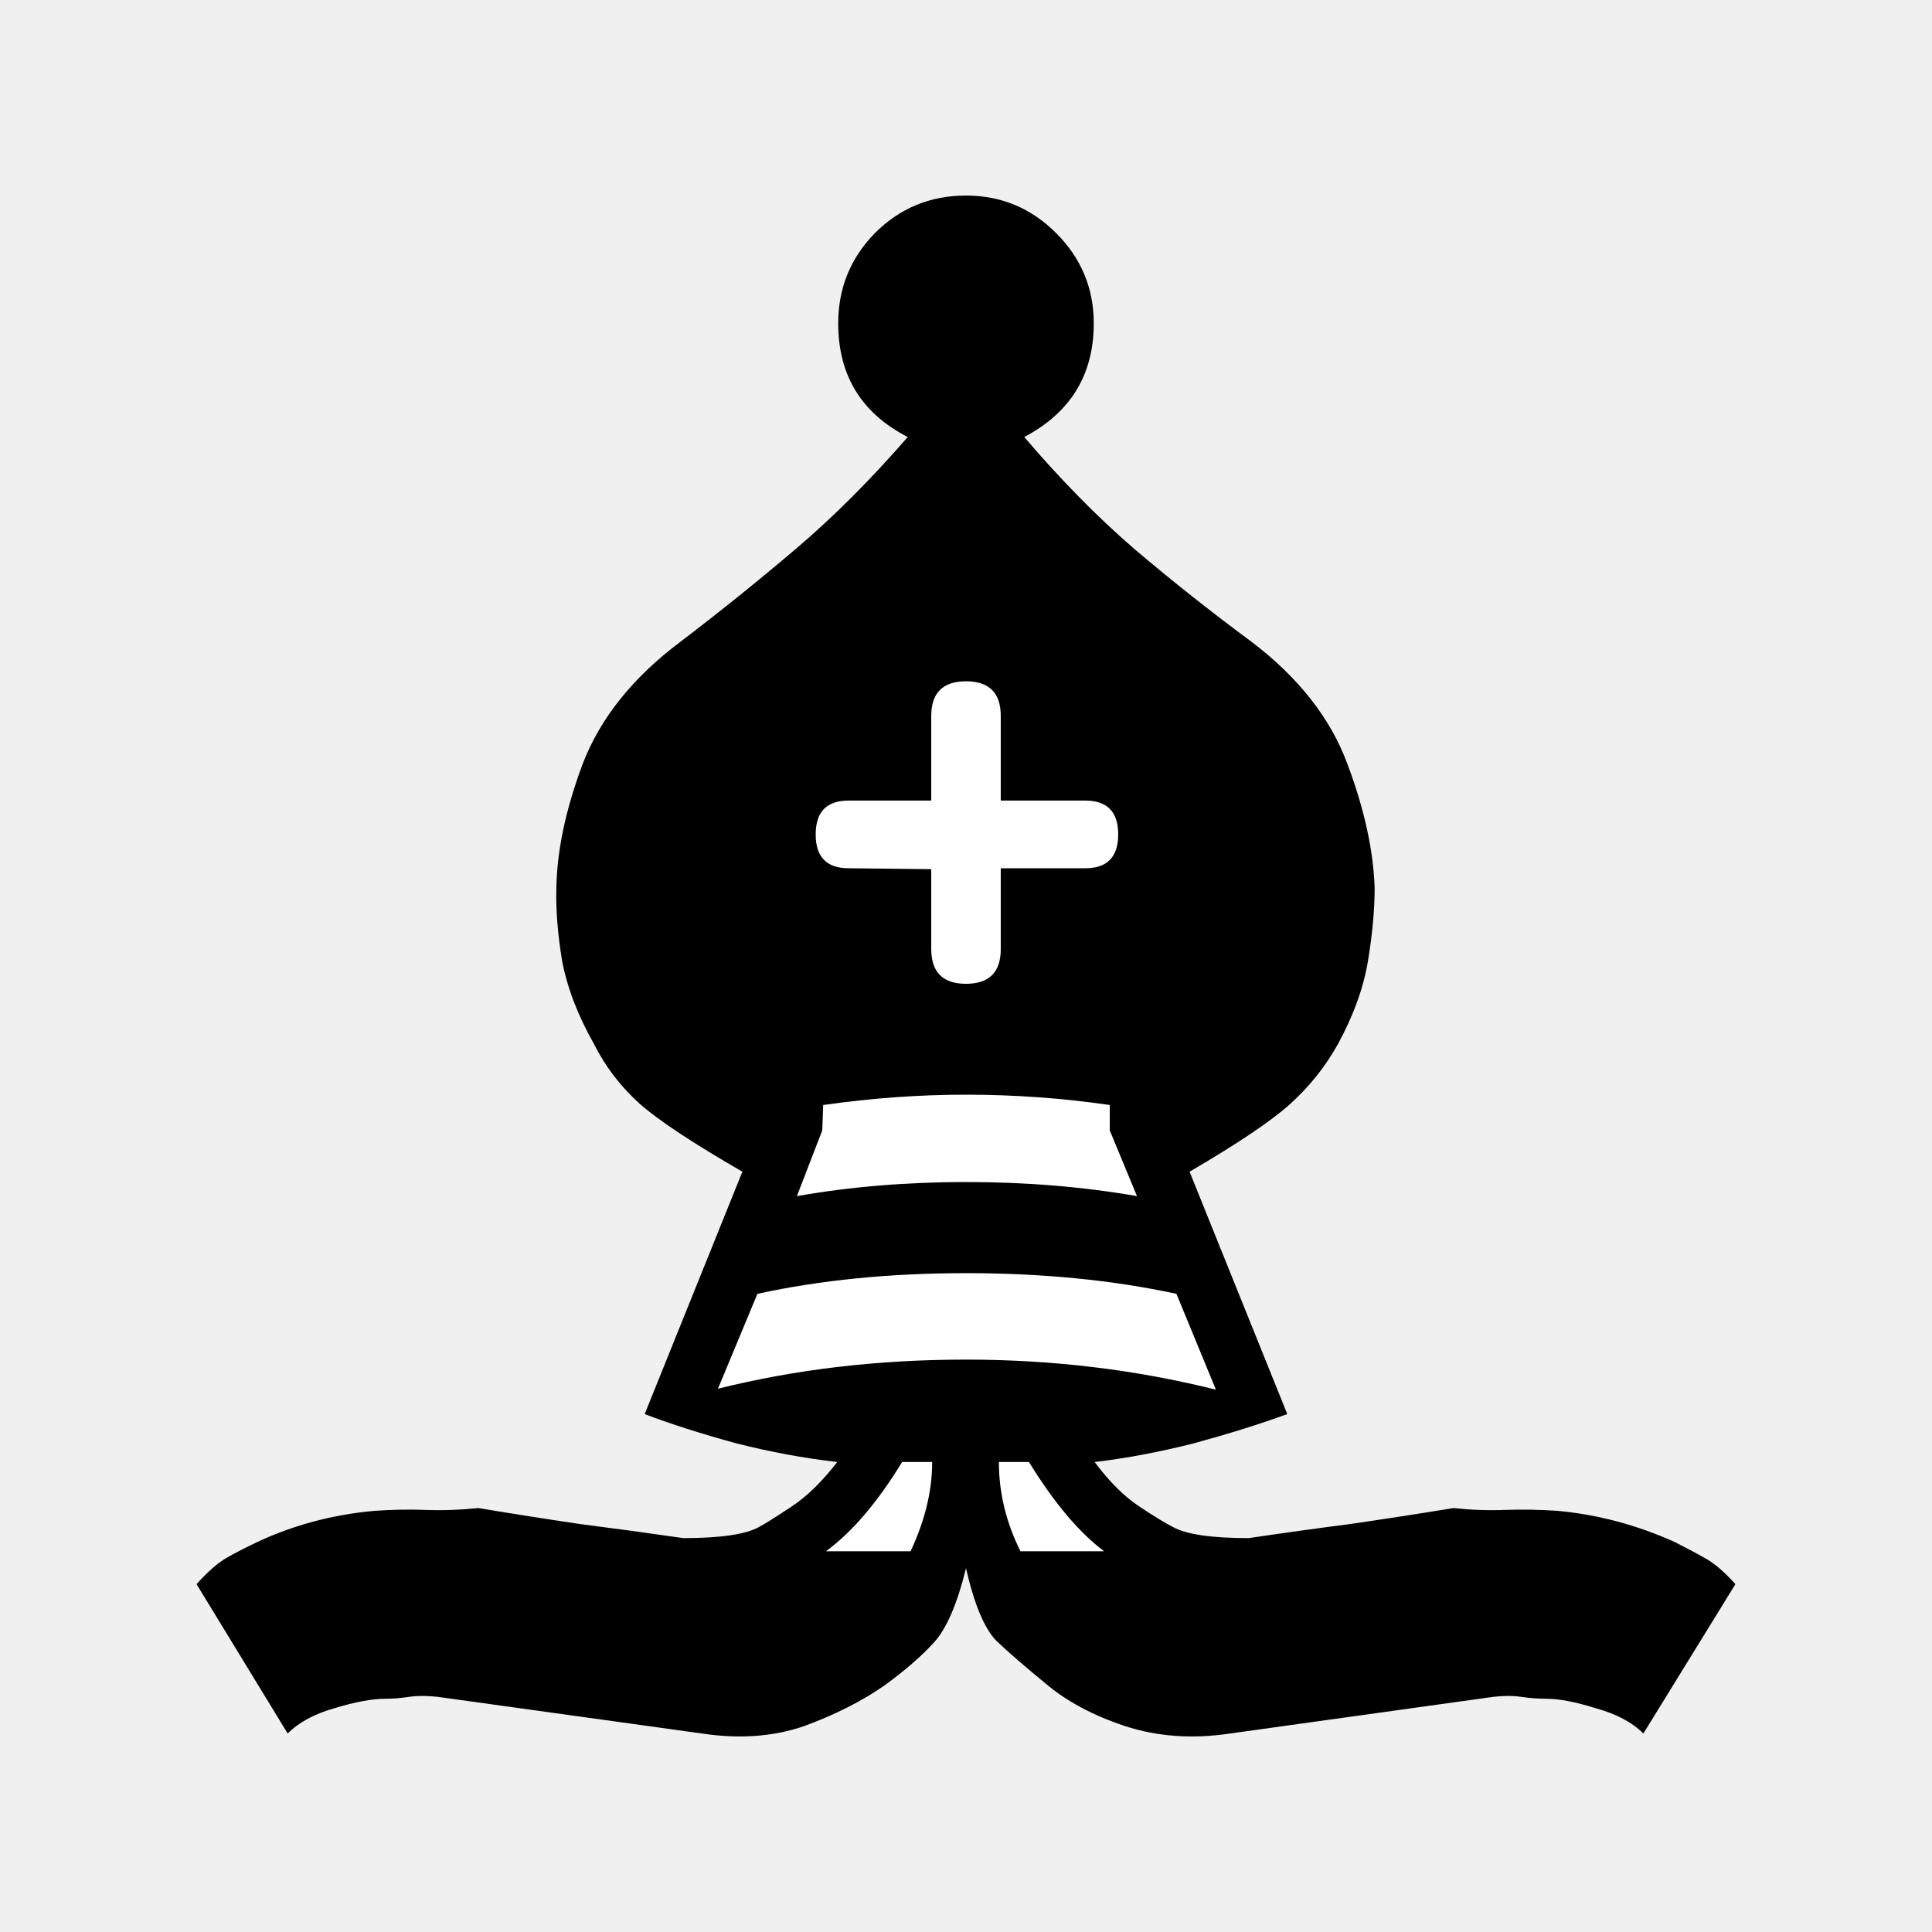
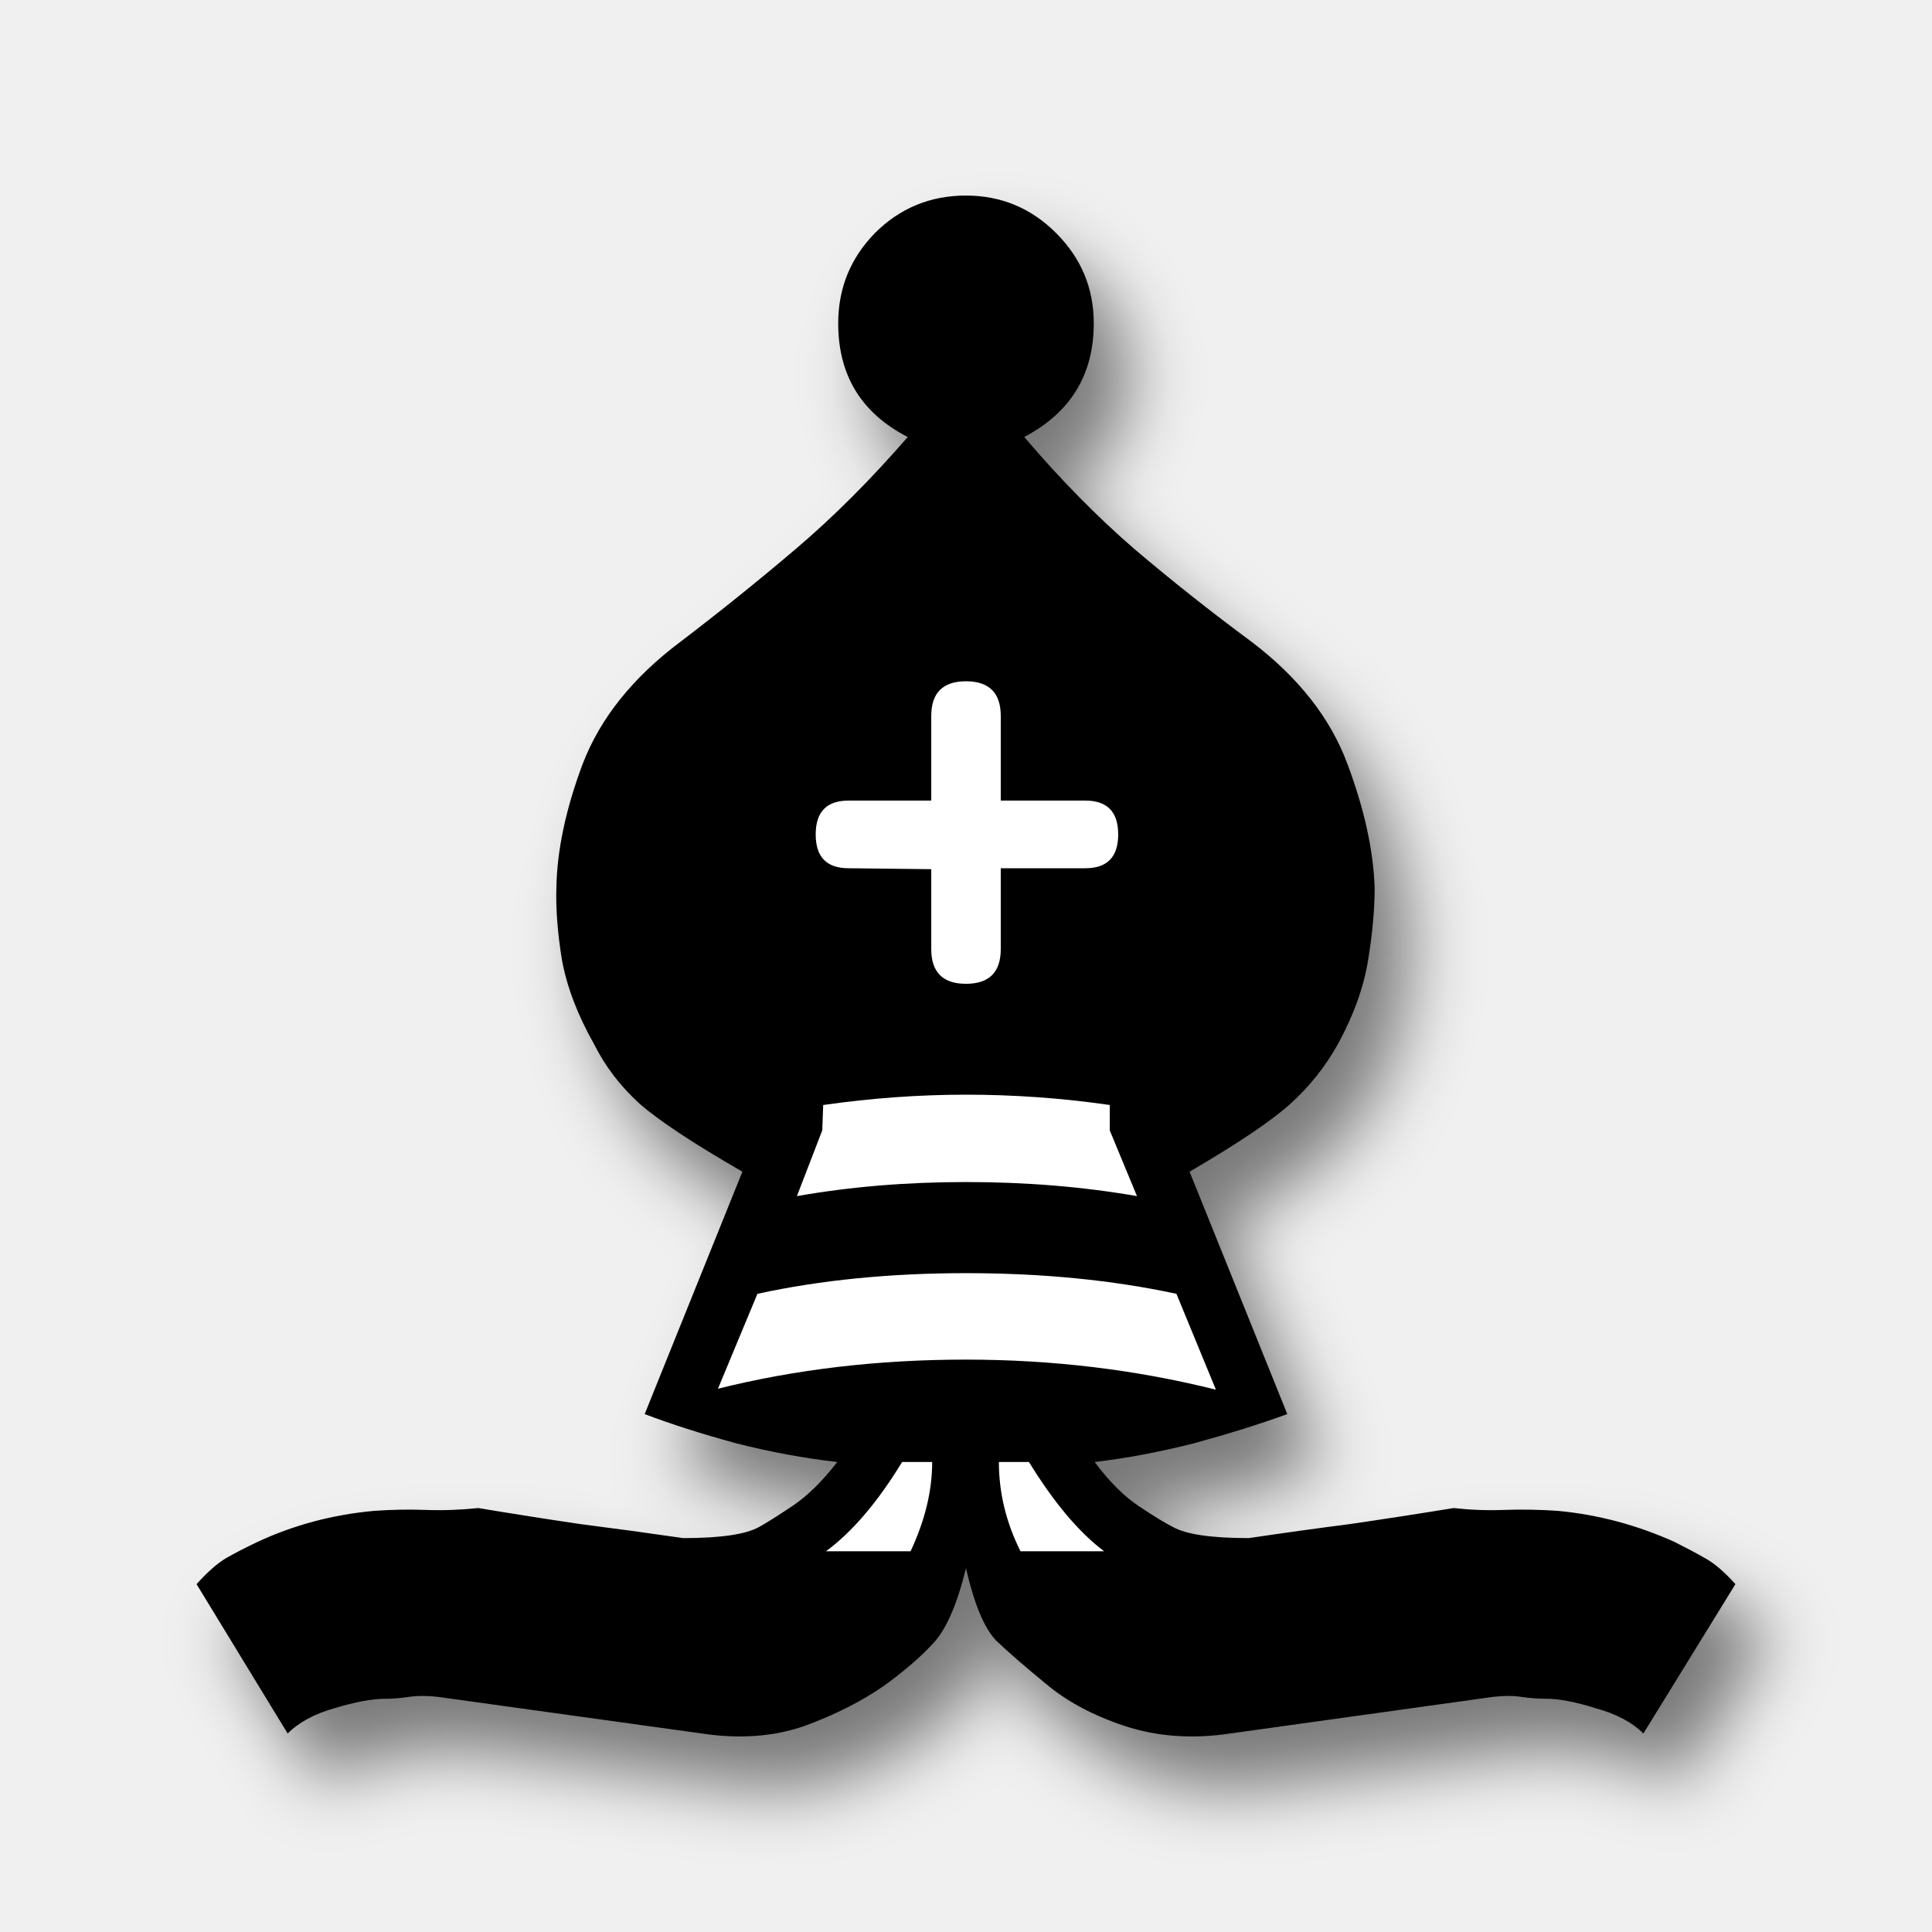
<svg xmlns="http://www.w3.org/2000/svg" width="110" height="110" id="svg3441" version="1.1">
-   <defs id="defs3443" />
+   <defs id="defs3443">
+     <filter id="filter2989" style="color-interpolation-filters:sRGB;">
+       <feFlood id="feFlood2991" flood-opacity="0.5" flood-color="rgb(0,0,0)" result="flood" />
+       <feComposite id="feComposite2993" in2="SourceGraphic" in="flood" operator="in" result="composite1" />
+       <feGaussianBlur id="feGaussianBlur2995" in="composite" stdDeviation="2" result="blur" />
+       <feOffset id="feOffset2997" dx="2" dy="3" result="offset" />
+       <feComposite id="feComposite2999" in2="offset" in="SourceGraphic" operator="over" result="composite2" />
+     </filter>
+   </defs>
  <g id="layer1" transform="translate(-331.191,-466.2277)">
-     <g style="display:block" id="bbishop" transform="translate(136.0682,472.2309)">
+     <g style="display:block;filter:url(#filter2989)" id="bbishop" transform="translate(136.0682,472.2309)">
      <path style="fill:#000000" d="m 250.123,83.281 c -0.499,2.033 -1.106,3.441 -1.819,4.226 -0.713,0.785 -1.658,1.605 -2.835,2.461 -1.284,0.892 -2.799,1.658 -4.547,2.3 -1.747,0.606 -3.691,0.749 -5.83,0.428 l -15.031,-2.086 c -0.606,-0.071 -1.159,-0.071 -1.658,0 -0.464,0.071 -0.909,0.107 -1.337,0.107 -0.749,0 -1.712,0.178 -2.889,0.535 -1.141,0.321 -2.033,0.802 -2.675,1.444 l -5.189,-8.505 c 0.642,-0.713 1.212,-1.212 1.712,-1.498 0.499,-0.285 1.088,-0.588 1.765,-0.909 2.068,-0.963 4.279,-1.551 6.633,-1.765 0.998,-0.071 1.979,-0.089 2.942,-0.053 0.963,0.036 1.961,3.9e-5 2.995,-0.107 1.926,0.321 3.851,0.624 5.777,0.909 1.961,0.25 3.923,0.517 5.884,0.802 2.14,2e-5 3.584,-0.214 4.333,-0.642 0.392,-0.214 1.016,-0.606 1.872,-1.177 0.856,-0.571 1.712,-1.409 2.568,-2.514 -1.89,-0.214 -3.816,-0.571 -5.777,-1.07 -1.961,-0.535 -3.691,-1.088 -5.189,-1.658 l 5.563,-13.801 c -2.782,-1.605 -4.725,-2.888 -5.83,-3.851 -1.106,-0.998 -1.979,-2.14 -2.621,-3.423 -0.927,-1.64 -1.533,-3.227 -1.819,-4.761 -0.25,-1.533 -0.357,-2.906 -0.321,-4.119 0.036,-2.14 0.535,-4.493 1.498,-7.061 0.998,-2.603 2.853,-4.921 5.563,-6.954 2.247,-1.712 4.44,-3.477 6.579,-5.296 2.14,-1.819 4.261,-3.94 6.365,-6.365 -2.639,-1.355 -3.958,-3.512 -3.958,-6.472 -6e-5,-1.997 0.695,-3.709 2.086,-5.135 1.426,-1.426 3.156,-2.14 5.189,-2.14 1.997,9.78e-5 3.709,0.713 5.135,2.14 1.426,1.427 2.14,3.138 2.14,5.135 -6e-5,2.924 -1.319,5.082 -3.958,6.472 2.068,2.425 4.154,4.547 6.258,6.365 2.14,1.819 4.368,3.584 6.686,5.296 2.674,2.033 4.493,4.351 5.456,6.954 0.963,2.568 1.48,4.921 1.551,7.061 -8e-5,1.213 -0.125,2.585 -0.374,4.119 -0.25,1.533 -0.82,3.12 -1.712,4.761 -0.713,1.284 -1.623,2.425 -2.728,3.423 -1.07,0.963 -2.978,2.247 -5.724,3.851 l 5.563,13.801 c -1.569,0.571 -3.334,1.123 -5.296,1.658 -1.961,0.499 -3.851,0.856 -5.67,1.07 0.82,1.106 1.658,1.944 2.514,2.514 0.856,0.571 1.498,0.963 1.926,1.177 0.749,0.428 2.193,0.642 4.333,0.642 1.926,-0.285 3.851,-0.553 5.777,-0.802 1.961,-0.285 3.923,-0.588 5.884,-0.909 0.963,0.107 1.926,0.143 2.889,0.107 0.998,-0.036 2.015,-0.018 3.049,0.053 2.282,0.214 4.493,0.802 6.633,1.765 0.642,0.321 1.212,0.624 1.712,0.909 0.535,0.285 1.123,0.785 1.765,1.498 l -5.242,8.505 c -0.642,-0.642 -1.551,-1.123 -2.728,-1.444 -1.141,-0.357 -2.068,-0.535 -2.782,-0.535 -0.464,0 -0.945,-0.036 -1.444,-0.107 -0.464,-0.071 -0.999,-0.071 -1.605,0 l -14.977,2.086 c -2.14,0.321 -4.137,0.178 -5.991,-0.428 -1.819,-0.606 -3.316,-1.409 -4.493,-2.407 -1.177,-0.963 -2.122,-1.783 -2.835,-2.461 -0.678,-0.713 -1.248,-2.086 -1.712,-4.119" id="bbishop-outer1" />
      <path style="fill:#ffffff" d="m 264.351,73.118 -2.247,-5.456 c -3.637,-0.784 -7.631,-1.177 -11.982,-1.177 -4.315,3.9e-5 -8.273,0.392 -11.875,1.177 l -2.247,5.403 c 4.422,-1.105 9.129,-1.658 14.122,-1.658 4.921,3.9e-5 9.664,0.571 14.229,1.712" id="bbishop-inner1" />
      <path style="fill:#ffffff" d="m 259.858,62.099 -1.551,-3.744 0,-1.444 c -2.71,-0.392 -5.438,-0.588 -8.184,-0.588 -2.675,4e-5 -5.385,0.196 -8.131,0.588 l -0.053,1.444 -1.444,3.744 c 3.031,-0.535 6.241,-0.802 9.628,-0.802 3.423,5.8e-5 6.668,0.268 9.735,0.802" id="bbishop-inner2" />
      <path style="fill:#ffffff" d="m 257.986,82.319 c -1.426,-1.07 -2.853,-2.764 -4.279,-5.082 l -1.712,0 c -6e-5,1.747 0.41,3.441 1.23,5.082 l 4.761,0" id="bbishop-inner3" />
      <path style="fill:#ffffff" d="m 246.967,82.319 c 0.82,-1.747 1.23,-3.441 1.23,-5.082 l -1.712,0 c -1.391,2.282 -2.835,3.976 -4.333,5.082 l 4.814,0" id="bbishop-inner4" />
      <path style="fill:#ffffff" d="m 248.144,43.484 0,4.547 c -6e-5,1.319 0.66,1.979 1.979,1.979 l 0,0 c 1.319,5.9e-5 1.979,-0.66 1.979,-1.979 l 0,-4.6 4.814,0 c 1.248,5.9e-5 1.872,-0.642 1.872,-1.926 l 0,0 c -6e-5,-1.284 -0.624,-1.926 -1.872,-1.926 l -4.814,0 0,-4.814 c -6e-5,-1.319 -0.66,-1.979 -1.979,-1.979 l 0,0 c -1.319,5.9e-5 -1.979,0.66 -1.979,1.979 l 0,4.814 -4.707,0 c -1.248,7.8e-5 -1.872,0.642 -1.872,1.926 l 0,0 c -6e-5,1.284 0.624,1.926 1.872,1.926 l 4.707,0.053" id="bbishop-inner5" />
    </g>
  </g>
</svg>
